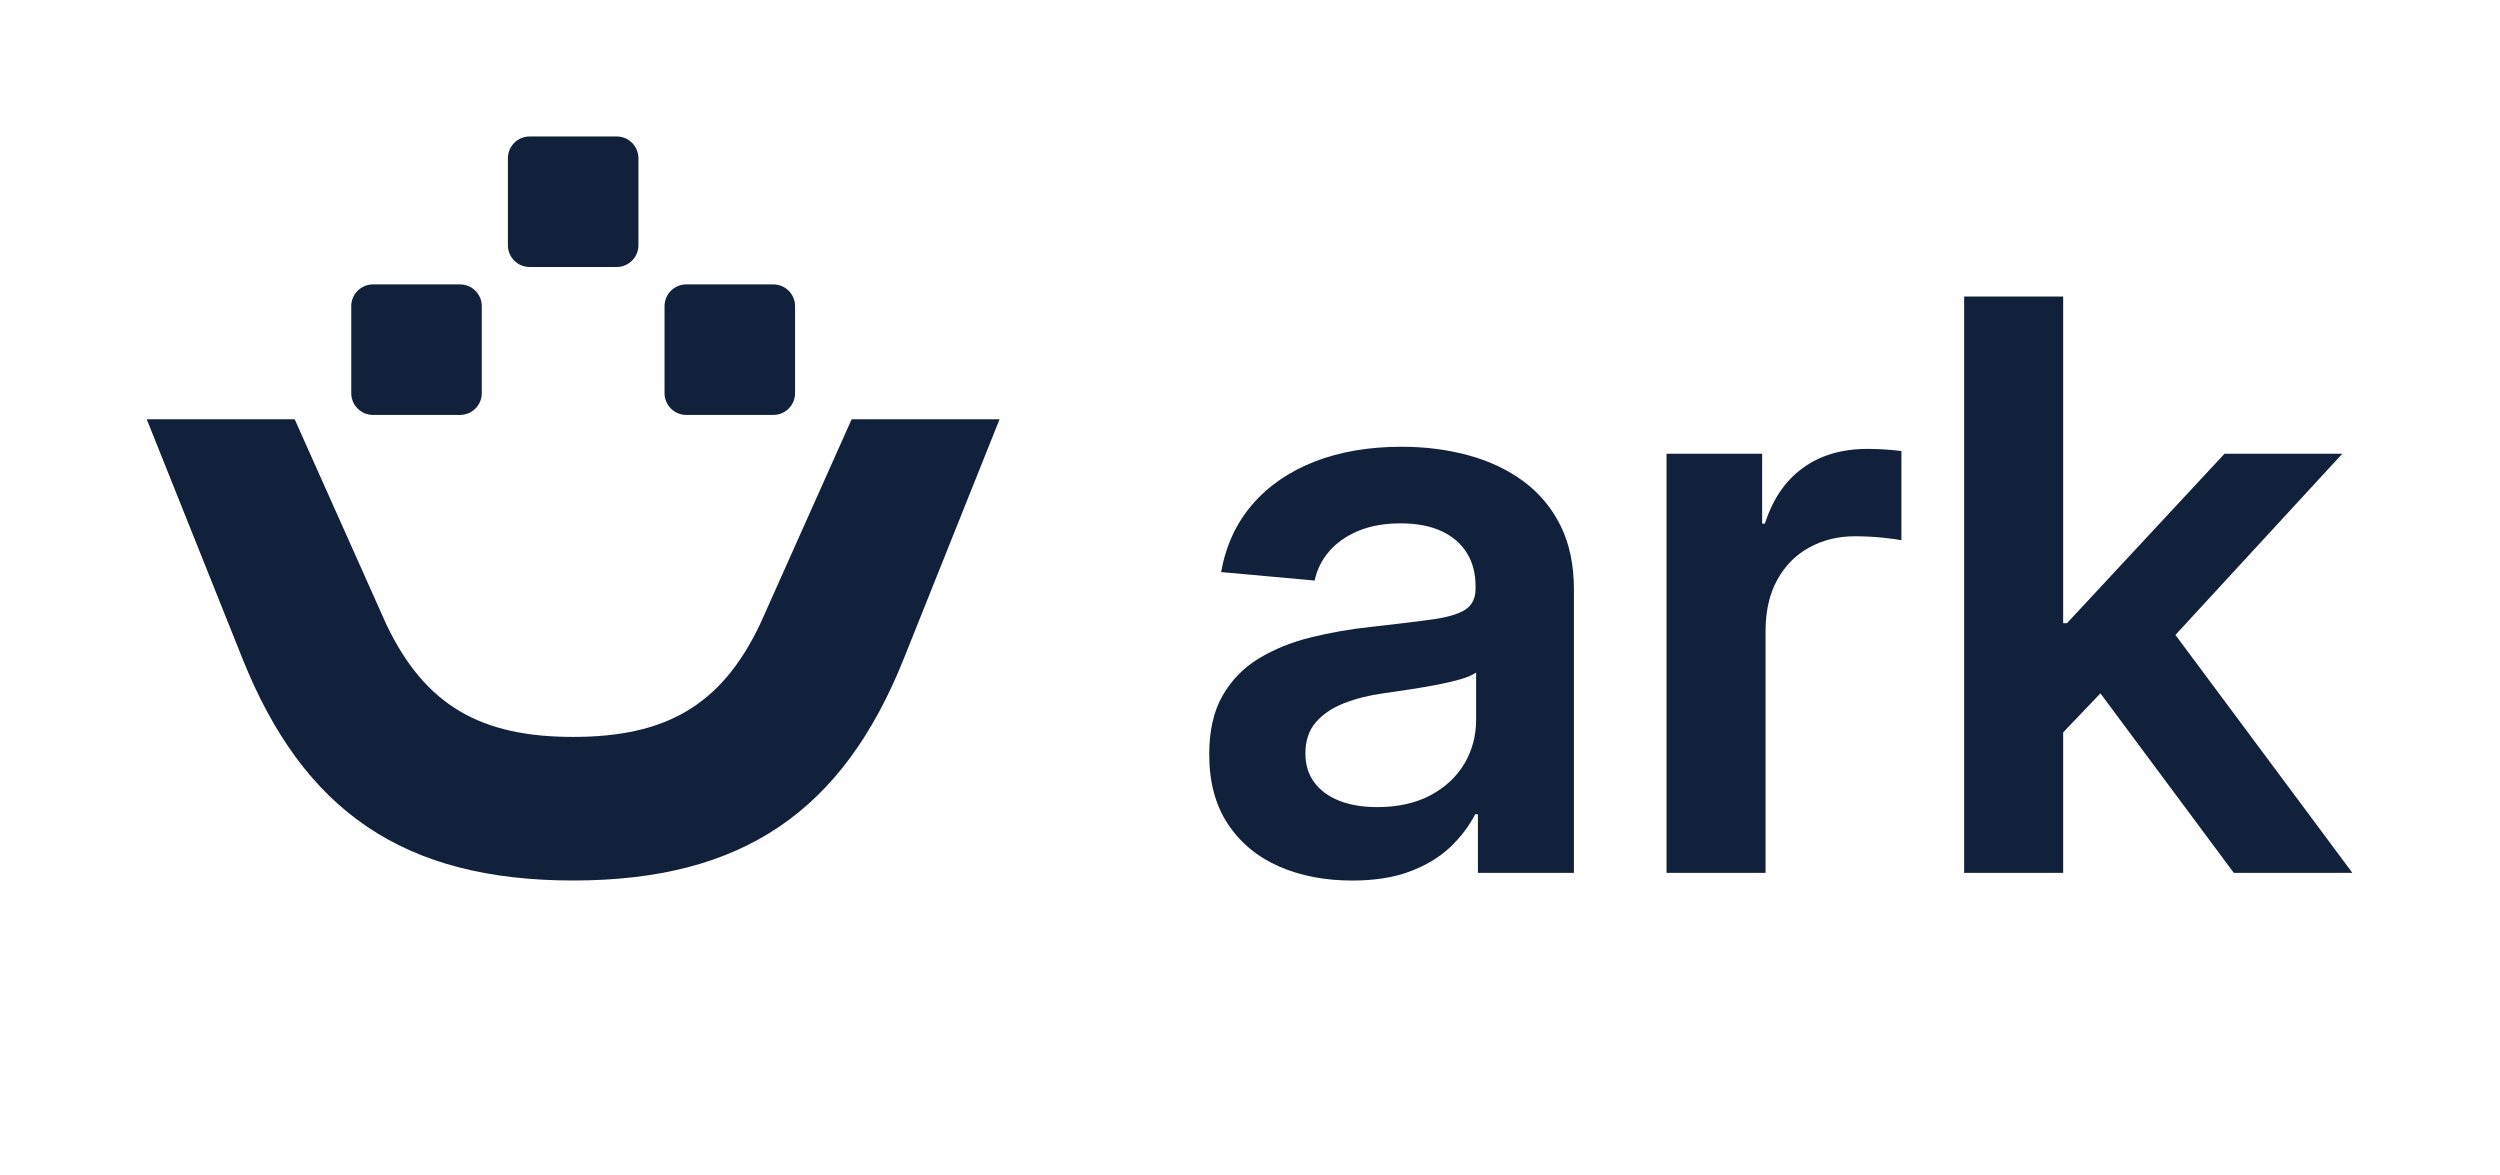
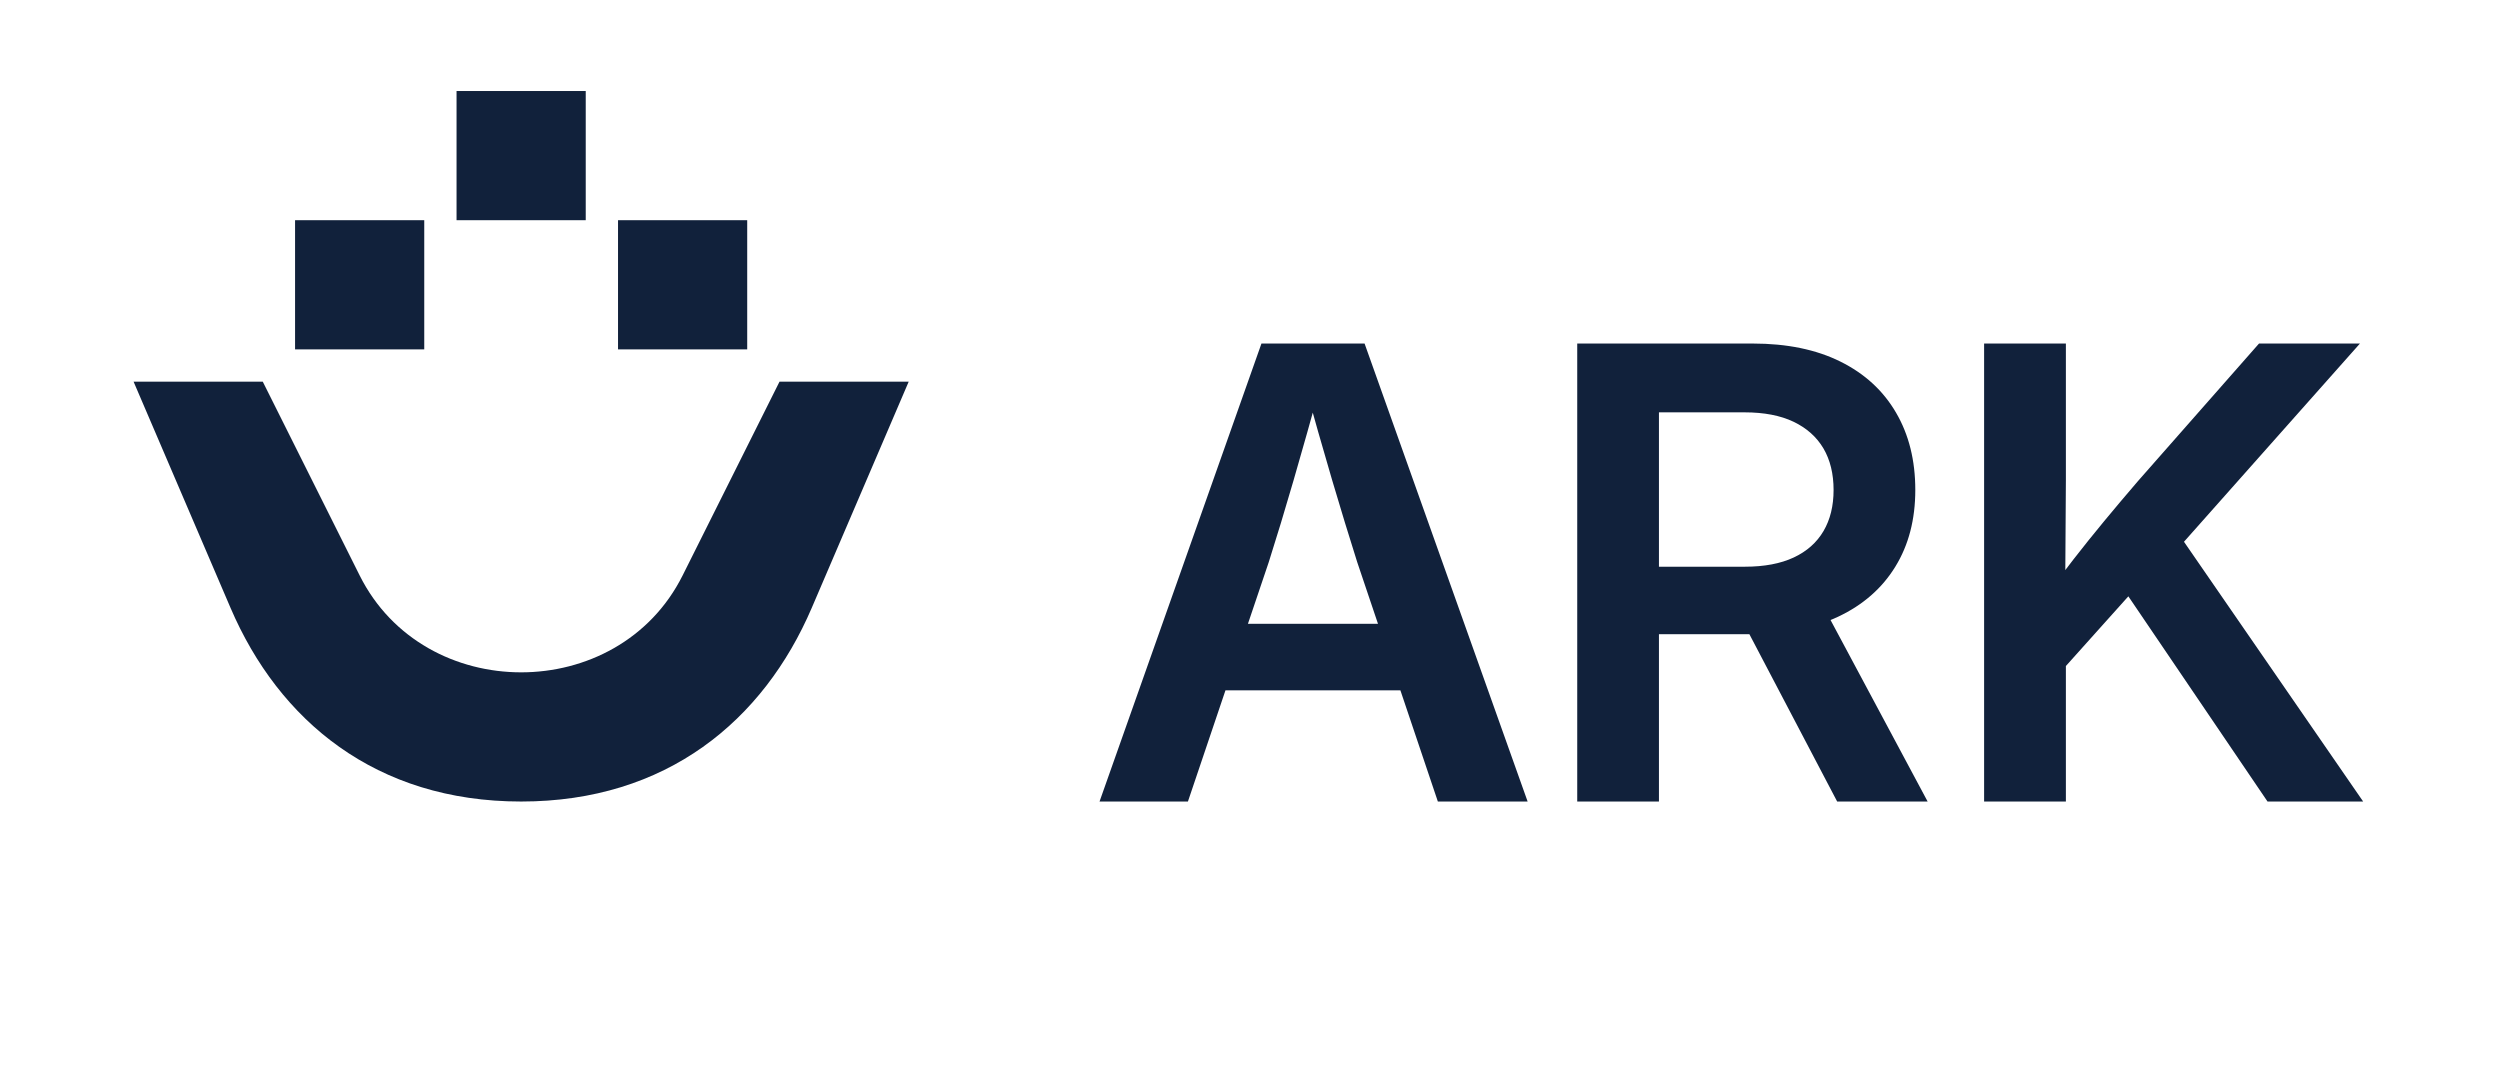
- <svg xmlns="http://www.w3.org/2000/svg" viewBox="0 0 477 224" role="img" aria-label="ark">
-   <g transform="translate(3.09434 -9.66038) scale(0.8301887)">
-     <path d="M30 108H64L85 155C94 174 107 181 128 181C149 181 162 174 171 155L192 108H226L204 163C190 198 167 214 128 214C89 214 66 198 52 163Z" fill="#11213B" />
-     <rect x="77" y="77" width="30" height="30" rx="5" fill="#11213B" />
-     <rect x="113" y="43" width="30" height="30" rx="5" fill="#11213B" />
-     <rect x="149" y="77" width="30" height="30" rx="5" fill="#11213B" />
+ <svg xmlns="http://www.w3.org/2000/svg" viewBox="0 0 524 224" role="img" aria-label="ARK">
+   <g transform="translate(0.92308 -14.76923) scale(0.8461538)">
+     <path d="M32 112H64L88 160C96 176 112 184 128 184C144 184 160 176 168 160L192 112H224L200 168C188 196 164 216 128 216C92 216 68 196 56 168Z" fill="#11213B" />
+     <rect x="72" y="72" width="32" height="32" fill="#11213B" />
+     <rect x="112" y="40" width="32" height="32" fill="#11213B" />
+     <rect x="152" y="72" width="32" height="32" fill="#11213B" />
  </g>
-   <path fill="#11213B" d="M21.56 100.97Q16.39 100.97 12.31 99.18Q8.24 97.39 5.88 93.84Q3.52 90.29 3.52 85.05Q3.52 80.55 5.21 77.62Q6.9 74.68 9.79 72.93Q12.68 71.18 16.37 70.27Q20.05 69.36 24.02 68.94Q28.8 68.41 31.68 68.01Q34.55 67.61 35.85 66.77Q37.14 65.92 37.14 64.13L37.14 63.8Q37.14 61.37 36.03 59.6Q34.93 57.83 32.82 56.85Q30.7 55.88 27.67 55.88Q24.61 55.88 22.32 56.84Q20.03 57.81 18.64 59.44Q17.25 61.07 16.83 63.1L5.02 62.03Q5.92 57.02 8.96 53.5Q12 49.97 16.81 48.09Q21.63 46.21 27.8 46.21Q32.3 46.21 36.25 47.29Q40.21 48.37 43.2 50.58Q46.19 52.79 47.88 56.19Q49.56 59.59 49.56 64.25L49.56 100L37.44 100L37.44 92.6L37.1 92.6Q35.9 94.91 33.87 96.82Q31.83 98.72 28.8 99.84Q25.78 100.97 21.56 100.97ZM24.69 91.7Q28.66 91.7 31.46 90.2Q34.26 88.7 35.74 86.2Q37.21 83.7 37.21 80.7L37.21 74.71Q36.61 75.15 35.34 75.53Q34.06 75.91 32.39 76.23Q30.71 76.56 28.93 76.83Q27.15 77.1 25.54 77.33Q22.81 77.7 20.56 78.58Q18.31 79.45 16.99 80.98Q15.66 82.5 15.66 84.92Q15.66 87.09 16.8 88.6Q17.94 90.12 19.97 90.91Q22 91.7 24.69 91.7ZM61.25 100L61.25 47.09L73.32 47.09L73.32 55.91L73.67 55.91Q75.12 51.33 78.43 48.91Q81.74 46.48 86.61 46.48Q87.77 46.48 88.93 46.56Q90.08 46.64 90.9 46.75L90.9 58.02Q90.17 57.85 88.47 57.68Q86.77 57.51 85.01 57.51Q81.83 57.51 79.26 58.93Q76.69 60.34 75.22 63.02Q73.75 65.69 73.75 69.5L73.75 100ZM110.23 83.41L110.23 68.48L111.8 68.48L131.69 47.09L146.56 47.09L122.53 73.18L119.99 73.18ZM98.82 100L98.82 27.25L111.32 27.25L111.32 100ZM132.86 100L114.99 75.95L123.41 67.17L147.83 100Z" transform="translate(225.3999 15.3974) scale(1.511439)" />
+   <path fill="#11213B" d="M1.43 100L27.15 27.25L43.53 27.25L69.43 100L55.17 100L42.36 61.97Q40.46 55.98 38.37 48.92Q36.29 41.86 33.69 32.49L36.9 32.49Q34.31 41.88 32.25 48.98Q30.19 56.07 28.31 61.97L15.47 100ZM16.58 82.34L16.58 71.77L54.29 71.77L54.29 82.34ZM77.31 100L77.31 27.25L105.19 27.25Q113.35 27.25 119.12 30.12Q124.9 32.99 127.95 38.23Q131.01 43.46 131.01 50.51Q131.01 57.54 127.84 62.69Q124.68 67.84 118.78 70.63Q112.88 73.42 104.63 73.42L84.92 73.42L84.92 62.7L103.95 62.7Q108.56 62.7 111.69 61.24Q114.82 59.78 116.43 57.04Q118.03 54.31 118.03 50.51Q118.03 46.66 116.42 43.91Q114.8 41.17 111.66 39.67Q108.53 38.18 103.89 38.18L90.29 38.18L90.29 100ZM118.6 100L101.34 67.1L115.37 67.1L132.97 100ZM151.26 82.57L151.26 68.05Q153.68 64.7 156.08 61.61Q158.49 58.51 161.03 55.44Q163.58 52.36 166.38 49.1L185.61 27.25L201.64 27.25L170.82 61.97L169.85 61.83ZM141.94 100L141.94 27.25L154.93 27.25L154.93 48.96L154.82 66.45L154.93 72.73L154.93 100ZM186.96 100L163.67 65.66L171.65 55.78L202.15 100Z" transform="translate(228.576 36.04832) scale(1.319517)" />
</svg>
